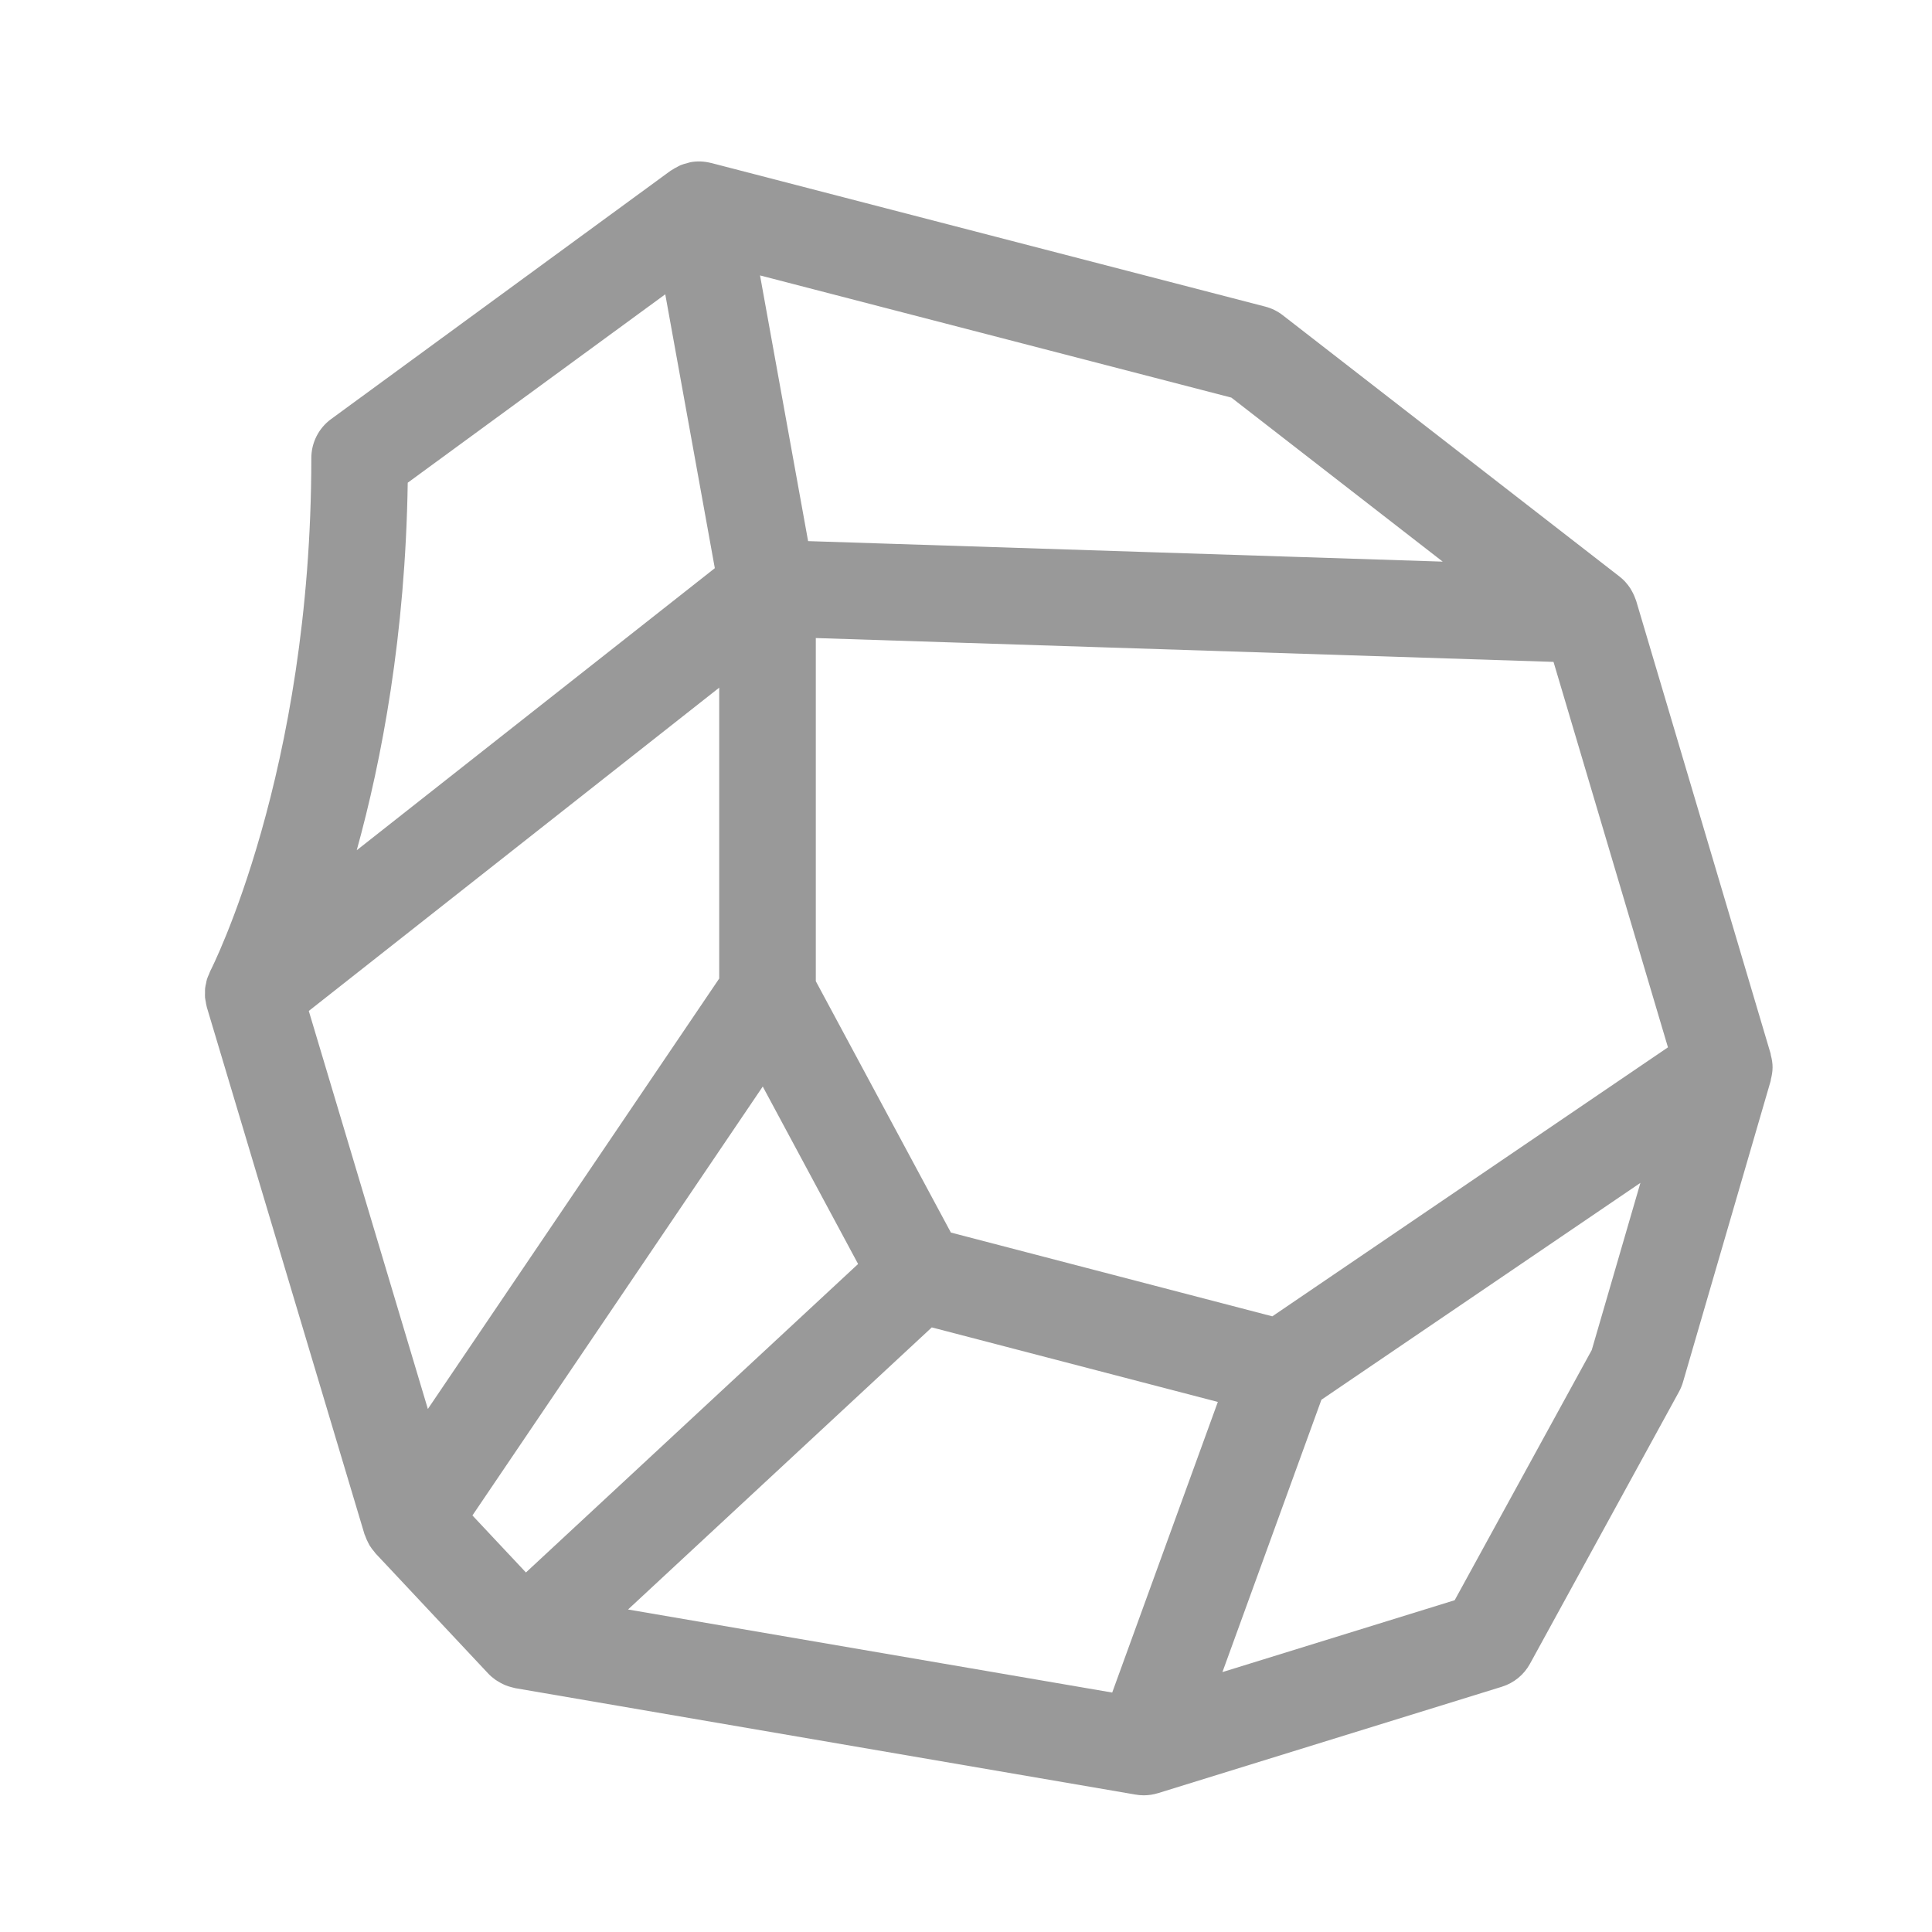
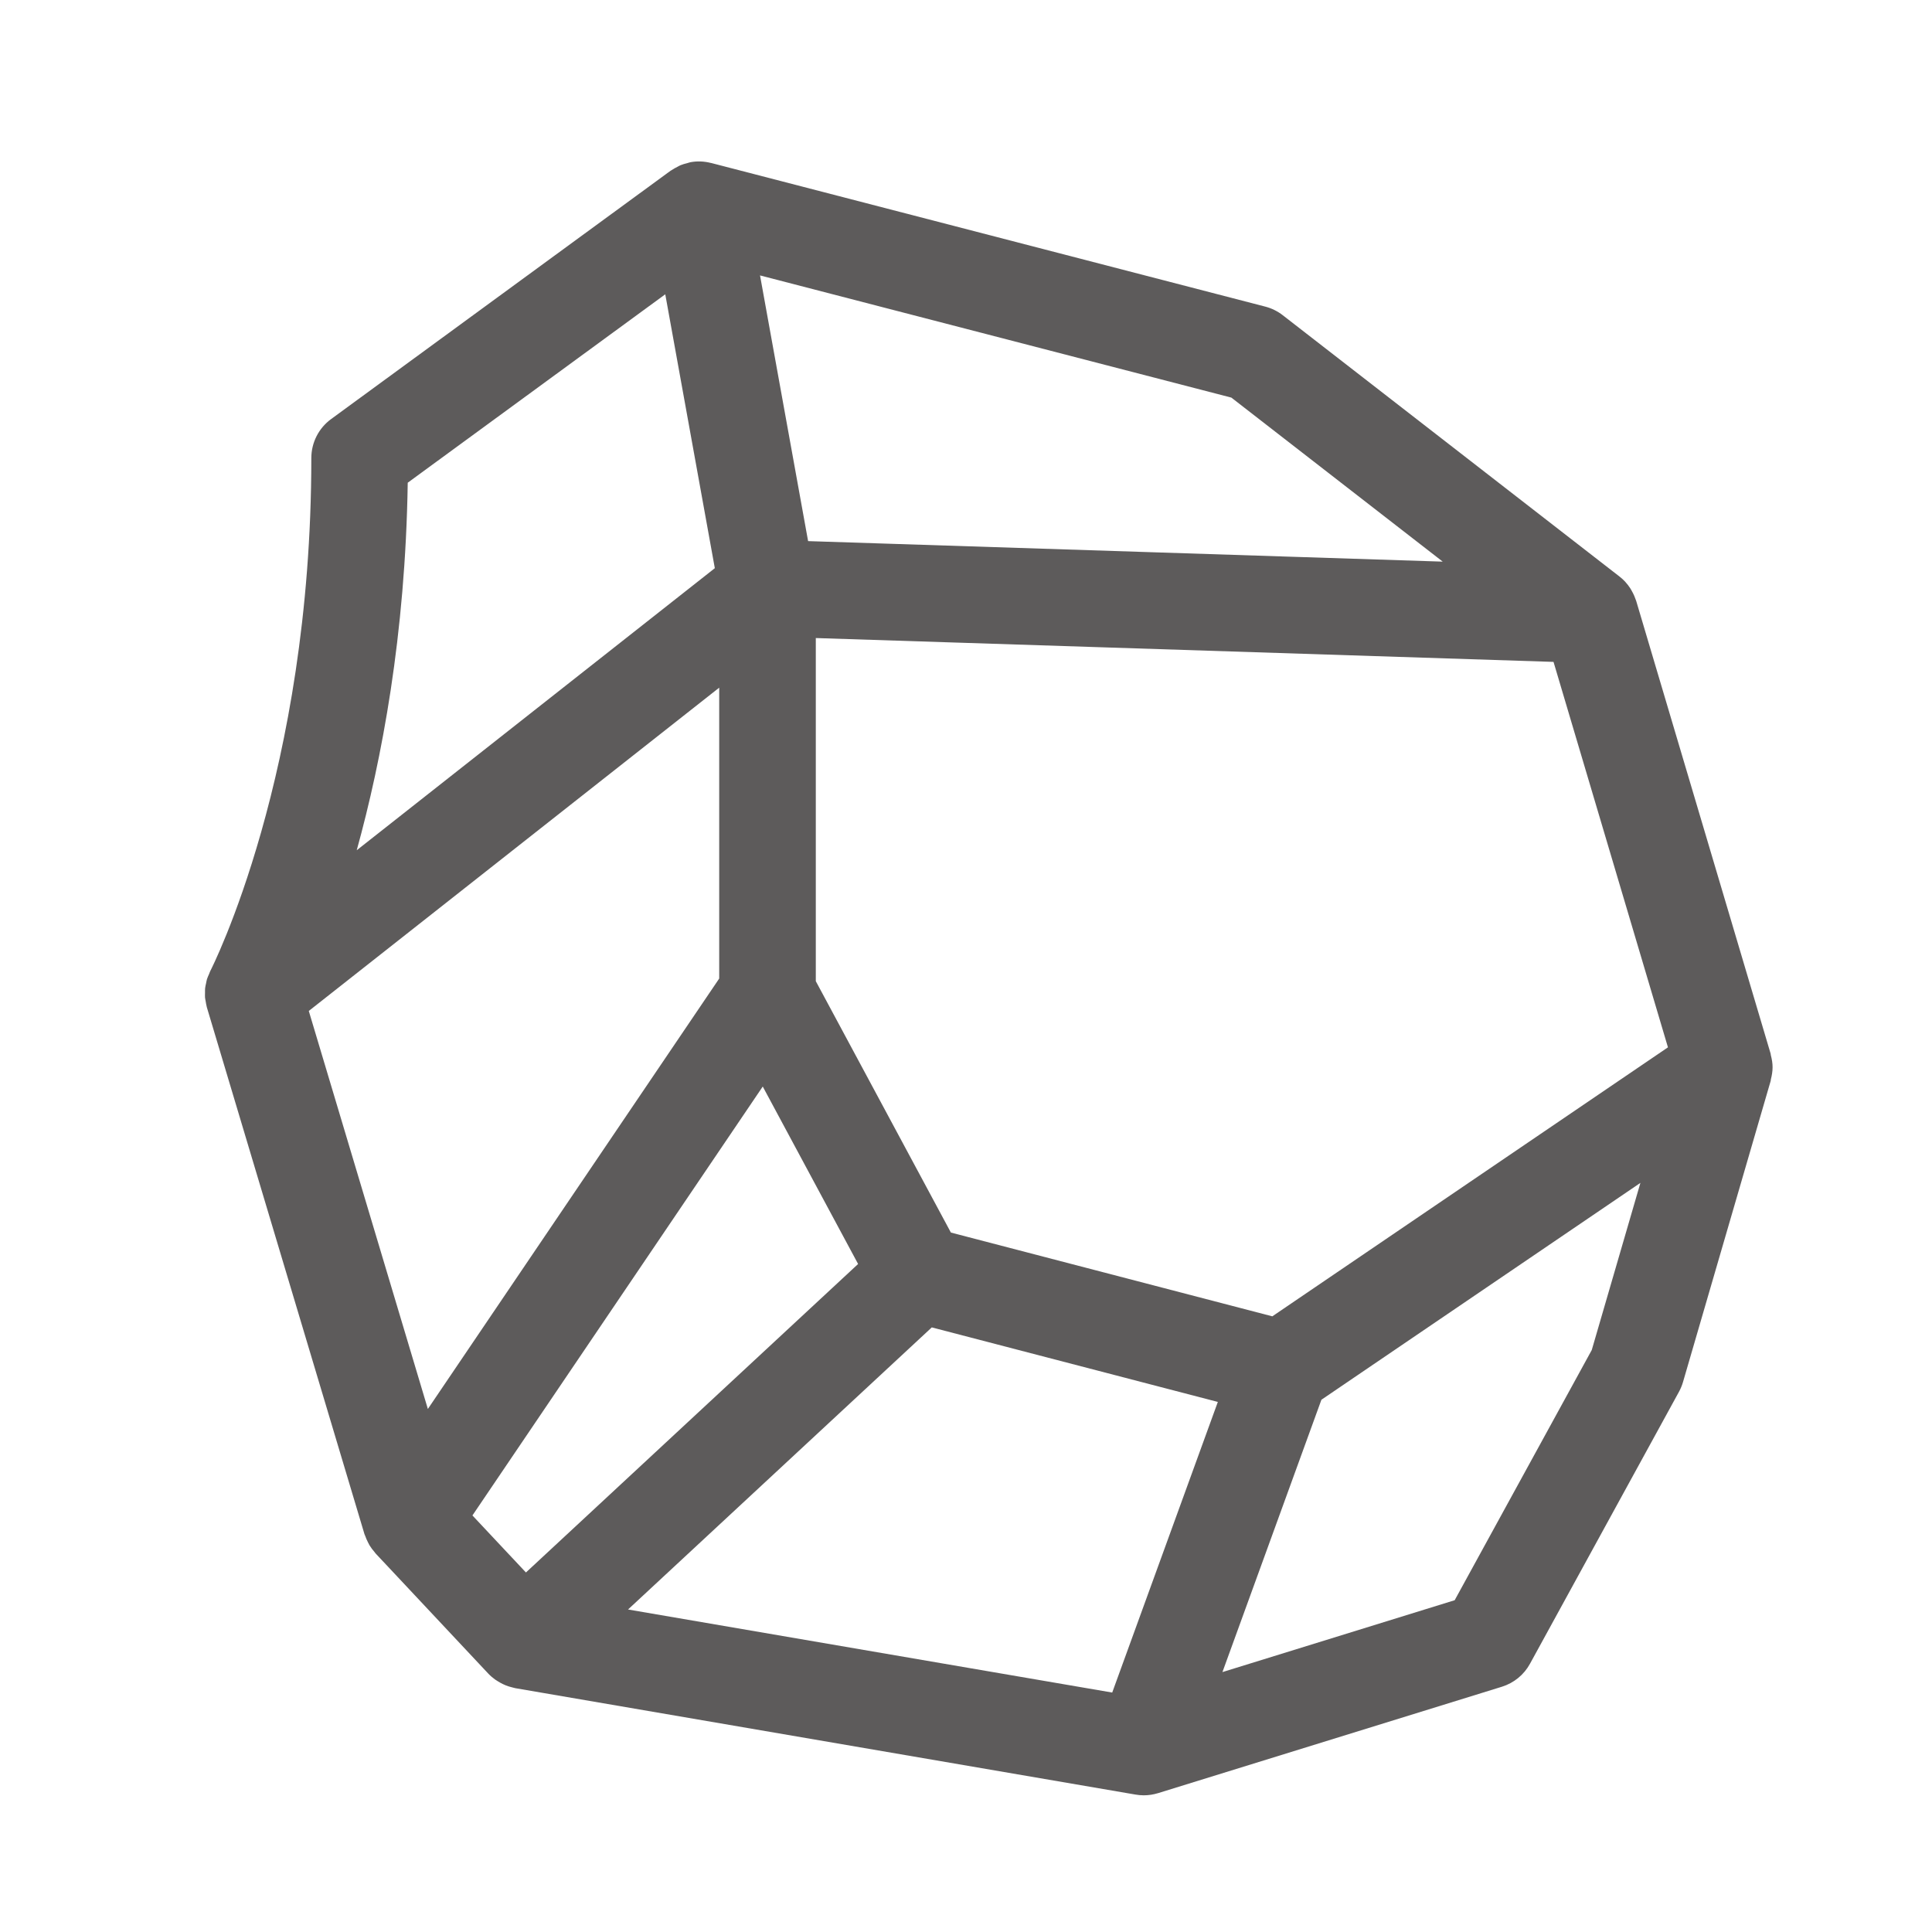
- <svg xmlns="http://www.w3.org/2000/svg" fill="#999999" version="1.1" x="0px" y="0px" viewBox="0 0 100 100" enable-background="new 0 0 100 100" xml:space="preserve">
+ <svg xmlns="http://www.w3.org/2000/svg" fill="#5d5b5b" version="1.1" x="0px" y="0px" viewBox="0 0 100 100" enable-background="new 0 0 100 100" xml:space="preserve">
  <path d="M91.658,54.614c-0.007-0.025-0.004-0.051-0.011-0.076L84.69,31.106C84.68,31.07,84.662,31.036,84.65,31  c-0.018-0.052-0.037-0.103-0.059-0.153c-0.039-0.093-0.085-0.182-0.135-0.27c-0.024-0.041-0.045-0.083-0.071-0.123  c-0.076-0.117-0.161-0.229-0.256-0.332c-0.005-0.005-0.008-0.011-0.013-0.016c-0.089-0.095-0.186-0.183-0.29-0.264L66.394,16.315  c-0.269-0.209-0.577-0.36-0.905-0.445L36.81,8.436c-0.008-0.002-0.017-0.002-0.025-0.004c-0.334-0.083-0.688-0.103-1.047-0.036  c-0.004,0.001-0.007,0.002-0.011,0.003c-0.054,0.01-0.105,0.032-0.159,0.046c-0.12,0.03-0.238,0.061-0.349,0.108  c-0.053,0.022-0.102,0.054-0.153,0.08c-0.107,0.054-0.213,0.11-0.31,0.178c-0.016,0.011-0.034,0.017-0.049,0.028L17.138,21.691  c-0.644,0.471-1.024,1.221-1.024,2.018c0,16.311-5.176,26.447-5.226,26.543c-0.029,0.054-0.044,0.113-0.069,0.169  c-0.037,0.086-0.078,0.17-0.106,0.259c-0.022,0.071-0.031,0.144-0.047,0.216c-0.018,0.084-0.04,0.167-0.049,0.252  c-0.008,0.075-0.004,0.15-0.005,0.225c-0.001,0.086-0.007,0.171,0,0.256c0.006,0.07,0.024,0.14,0.036,0.21  c0.015,0.09,0.027,0.179,0.052,0.268c0.002,0.008,0.003,0.017,0.005,0.025l8.16,27.276c0.009,0.031,0.028,0.058,0.038,0.089  c0.039,0.114,0.087,0.223,0.142,0.33c0.027,0.052,0.05,0.105,0.08,0.155c0.076,0.126,0.166,0.244,0.264,0.356  c0.017,0.02,0.029,0.044,0.047,0.063l0.025,0.027c0.005,0.006,0.011,0.012,0.016,0.017l5.798,6.182  c0.108,0.115,0.228,0.215,0.354,0.307c0.041,0.03,0.085,0.055,0.128,0.082c0.09,0.057,0.182,0.109,0.279,0.155  c0.051,0.024,0.102,0.047,0.154,0.068c0.1,0.039,0.202,0.07,0.307,0.096c0.046,0.011,0.091,0.026,0.137,0.035  c0.014,0.003,0.027,0.008,0.041,0.01l32.092,5.506c0.145,0.026,0.29,0.039,0.435,0.039c0.251,0,0.497-0.039,0.733-0.111  c0.002-0.001,0.004,0,0.007-0.001l17.796-5.508c0.62-0.192,1.141-0.618,1.453-1.188l7.712-14.078  c0.087-0.159,0.157-0.328,0.208-0.502l4.538-15.588c0.008-0.026,0.005-0.054,0.011-0.08c0.052-0.204,0.088-0.413,0.088-0.624  c0-0.001,0-0.001,0-0.002C91.75,55.032,91.712,54.822,91.658,54.614z M57.568,87.606l-25.061-4.299l15.722-14.601l14.806,3.858  L57.568,87.606z M24.453,78.439L39.48,56.239l4.935,9.185L27.222,81.391L24.453,78.439z M15.983,52.327l21.243-16.733v15.055  l-15.08,22.279L15.983,52.327z M65.855,68.133l-16.637-4.336l-6.992-13.011V33.025l38.184,1.234l5.923,19.951L65.855,68.133z   M74.675,29.07l-32.848-1.062l-2.488-13.752l24.396,6.324L74.675,29.07z M34.434,15.233l2.565,14.176l-18.535,14.6  c1.294-4.676,2.52-11.125,2.64-19.024L34.434,15.233z M75.294,82.827l-12.021,3.72l5.123-14.096l16.511-11.225l-2.518,8.651  L75.294,82.827z" />
</svg>
